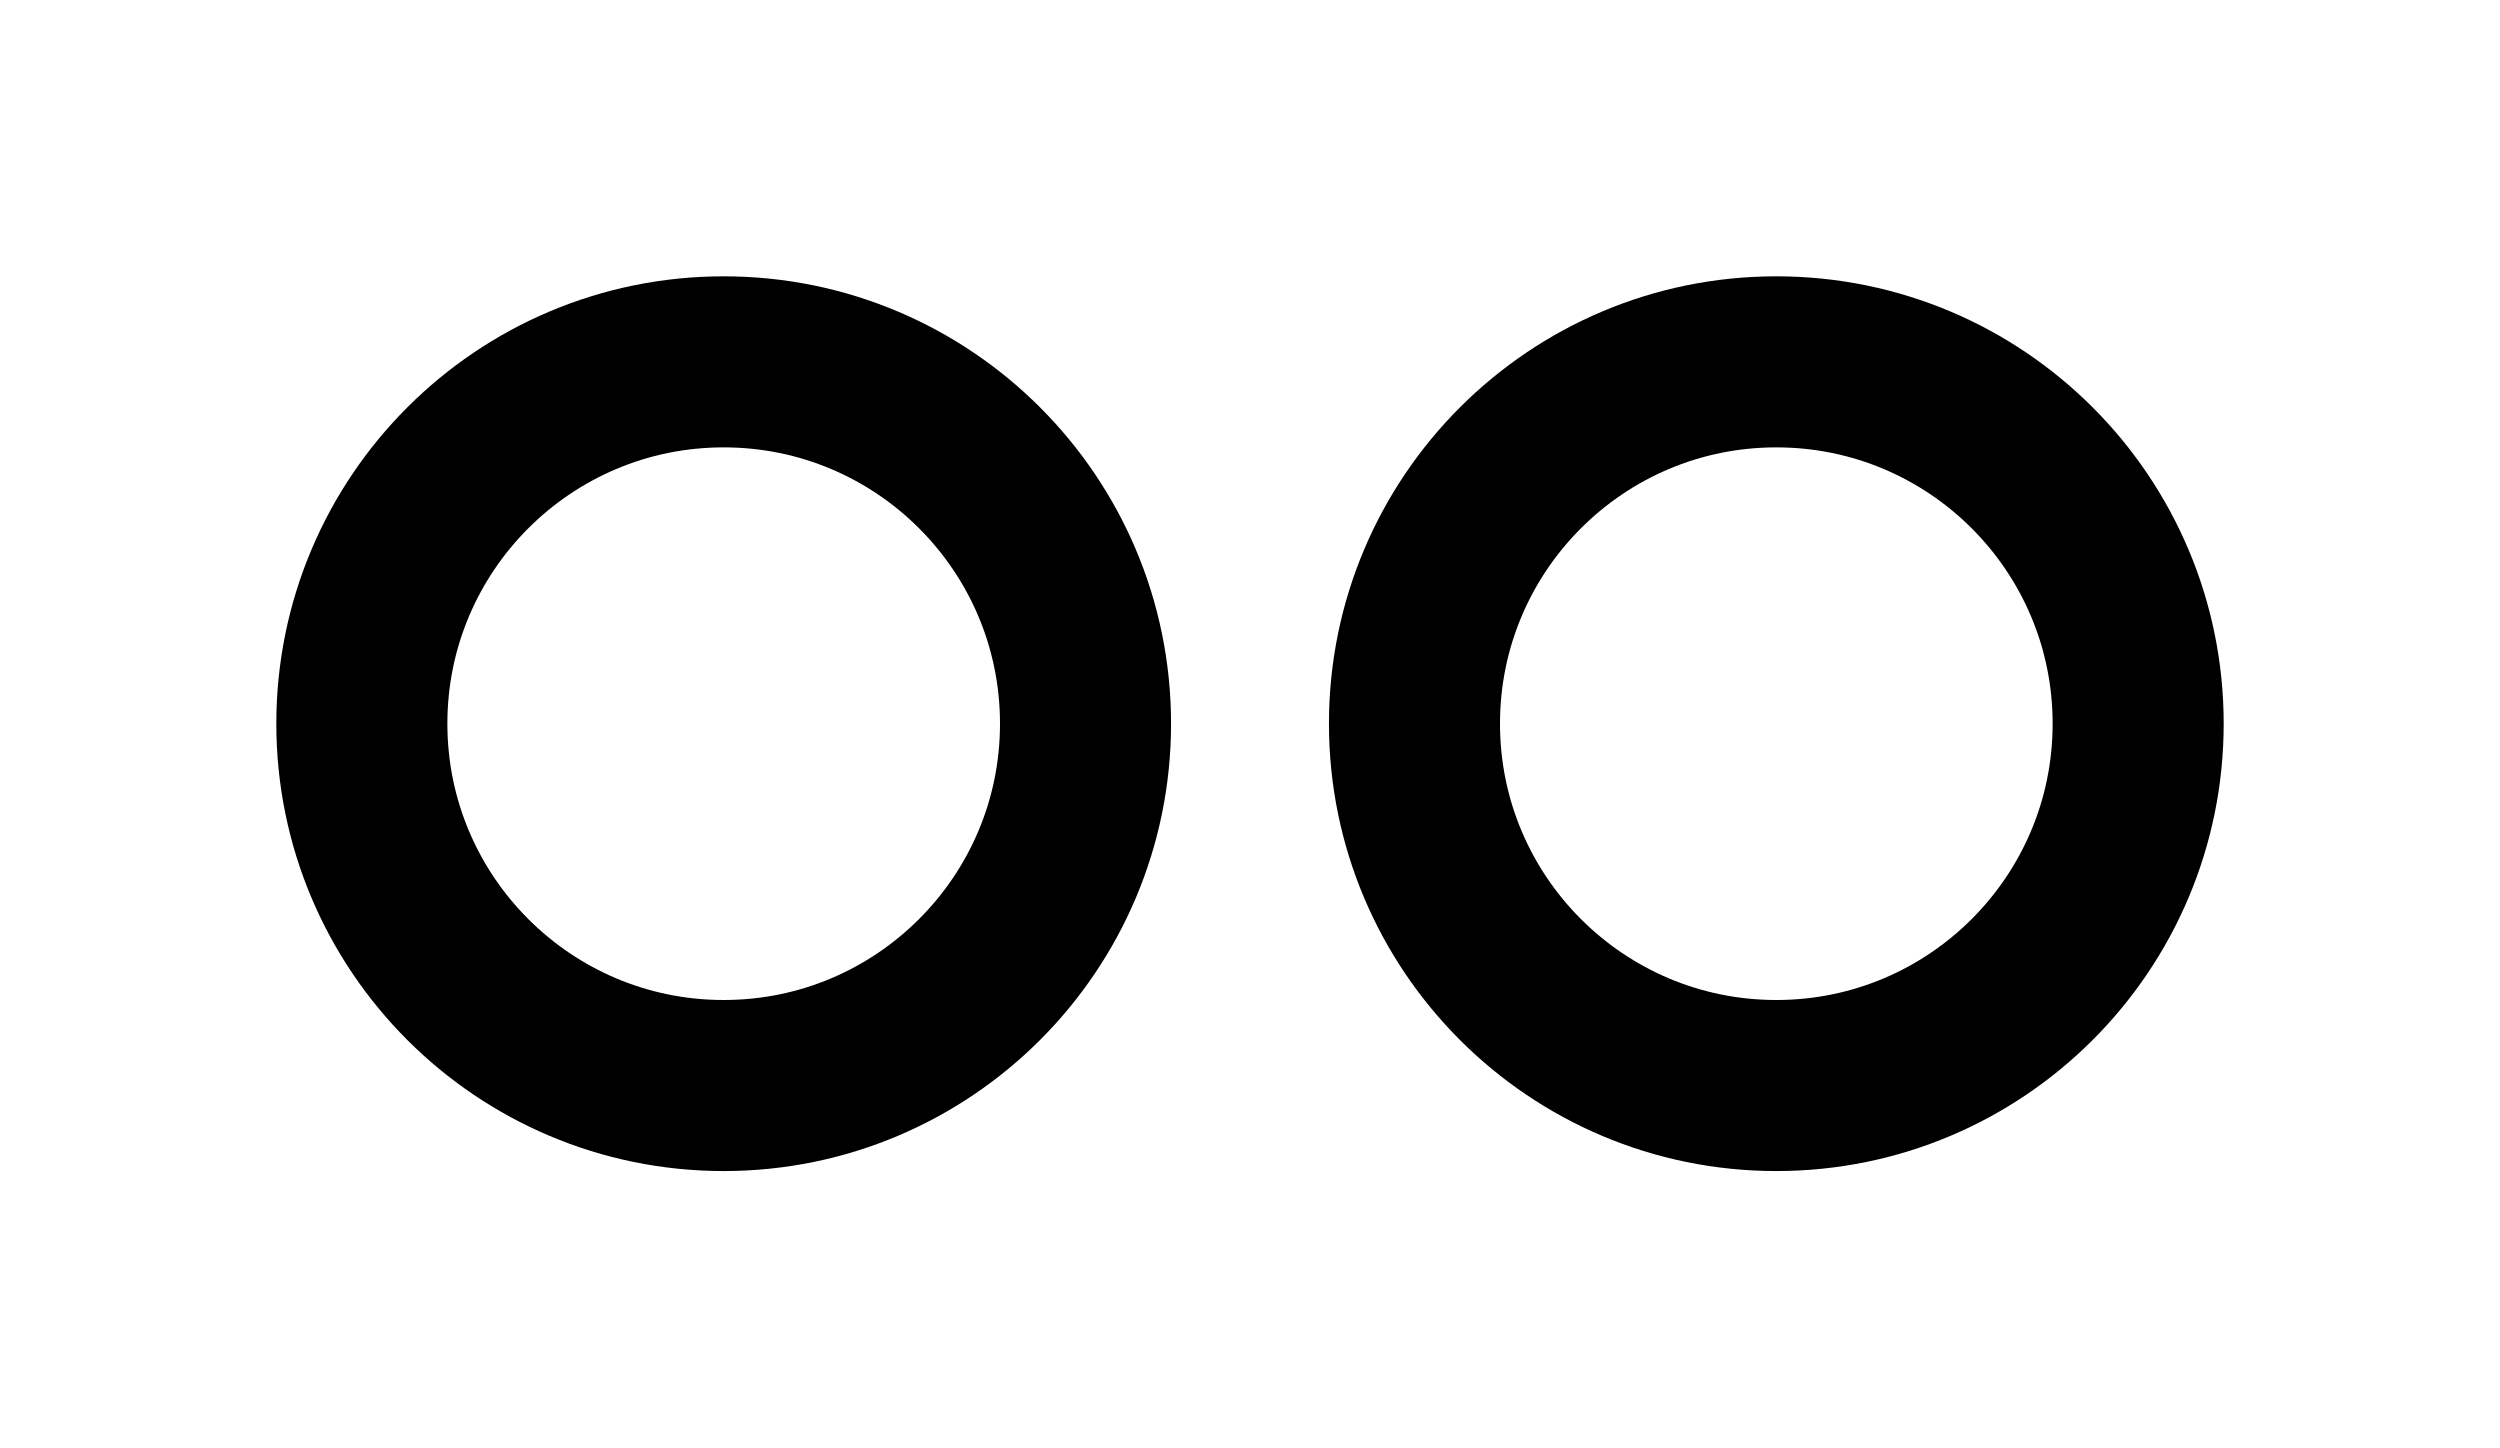
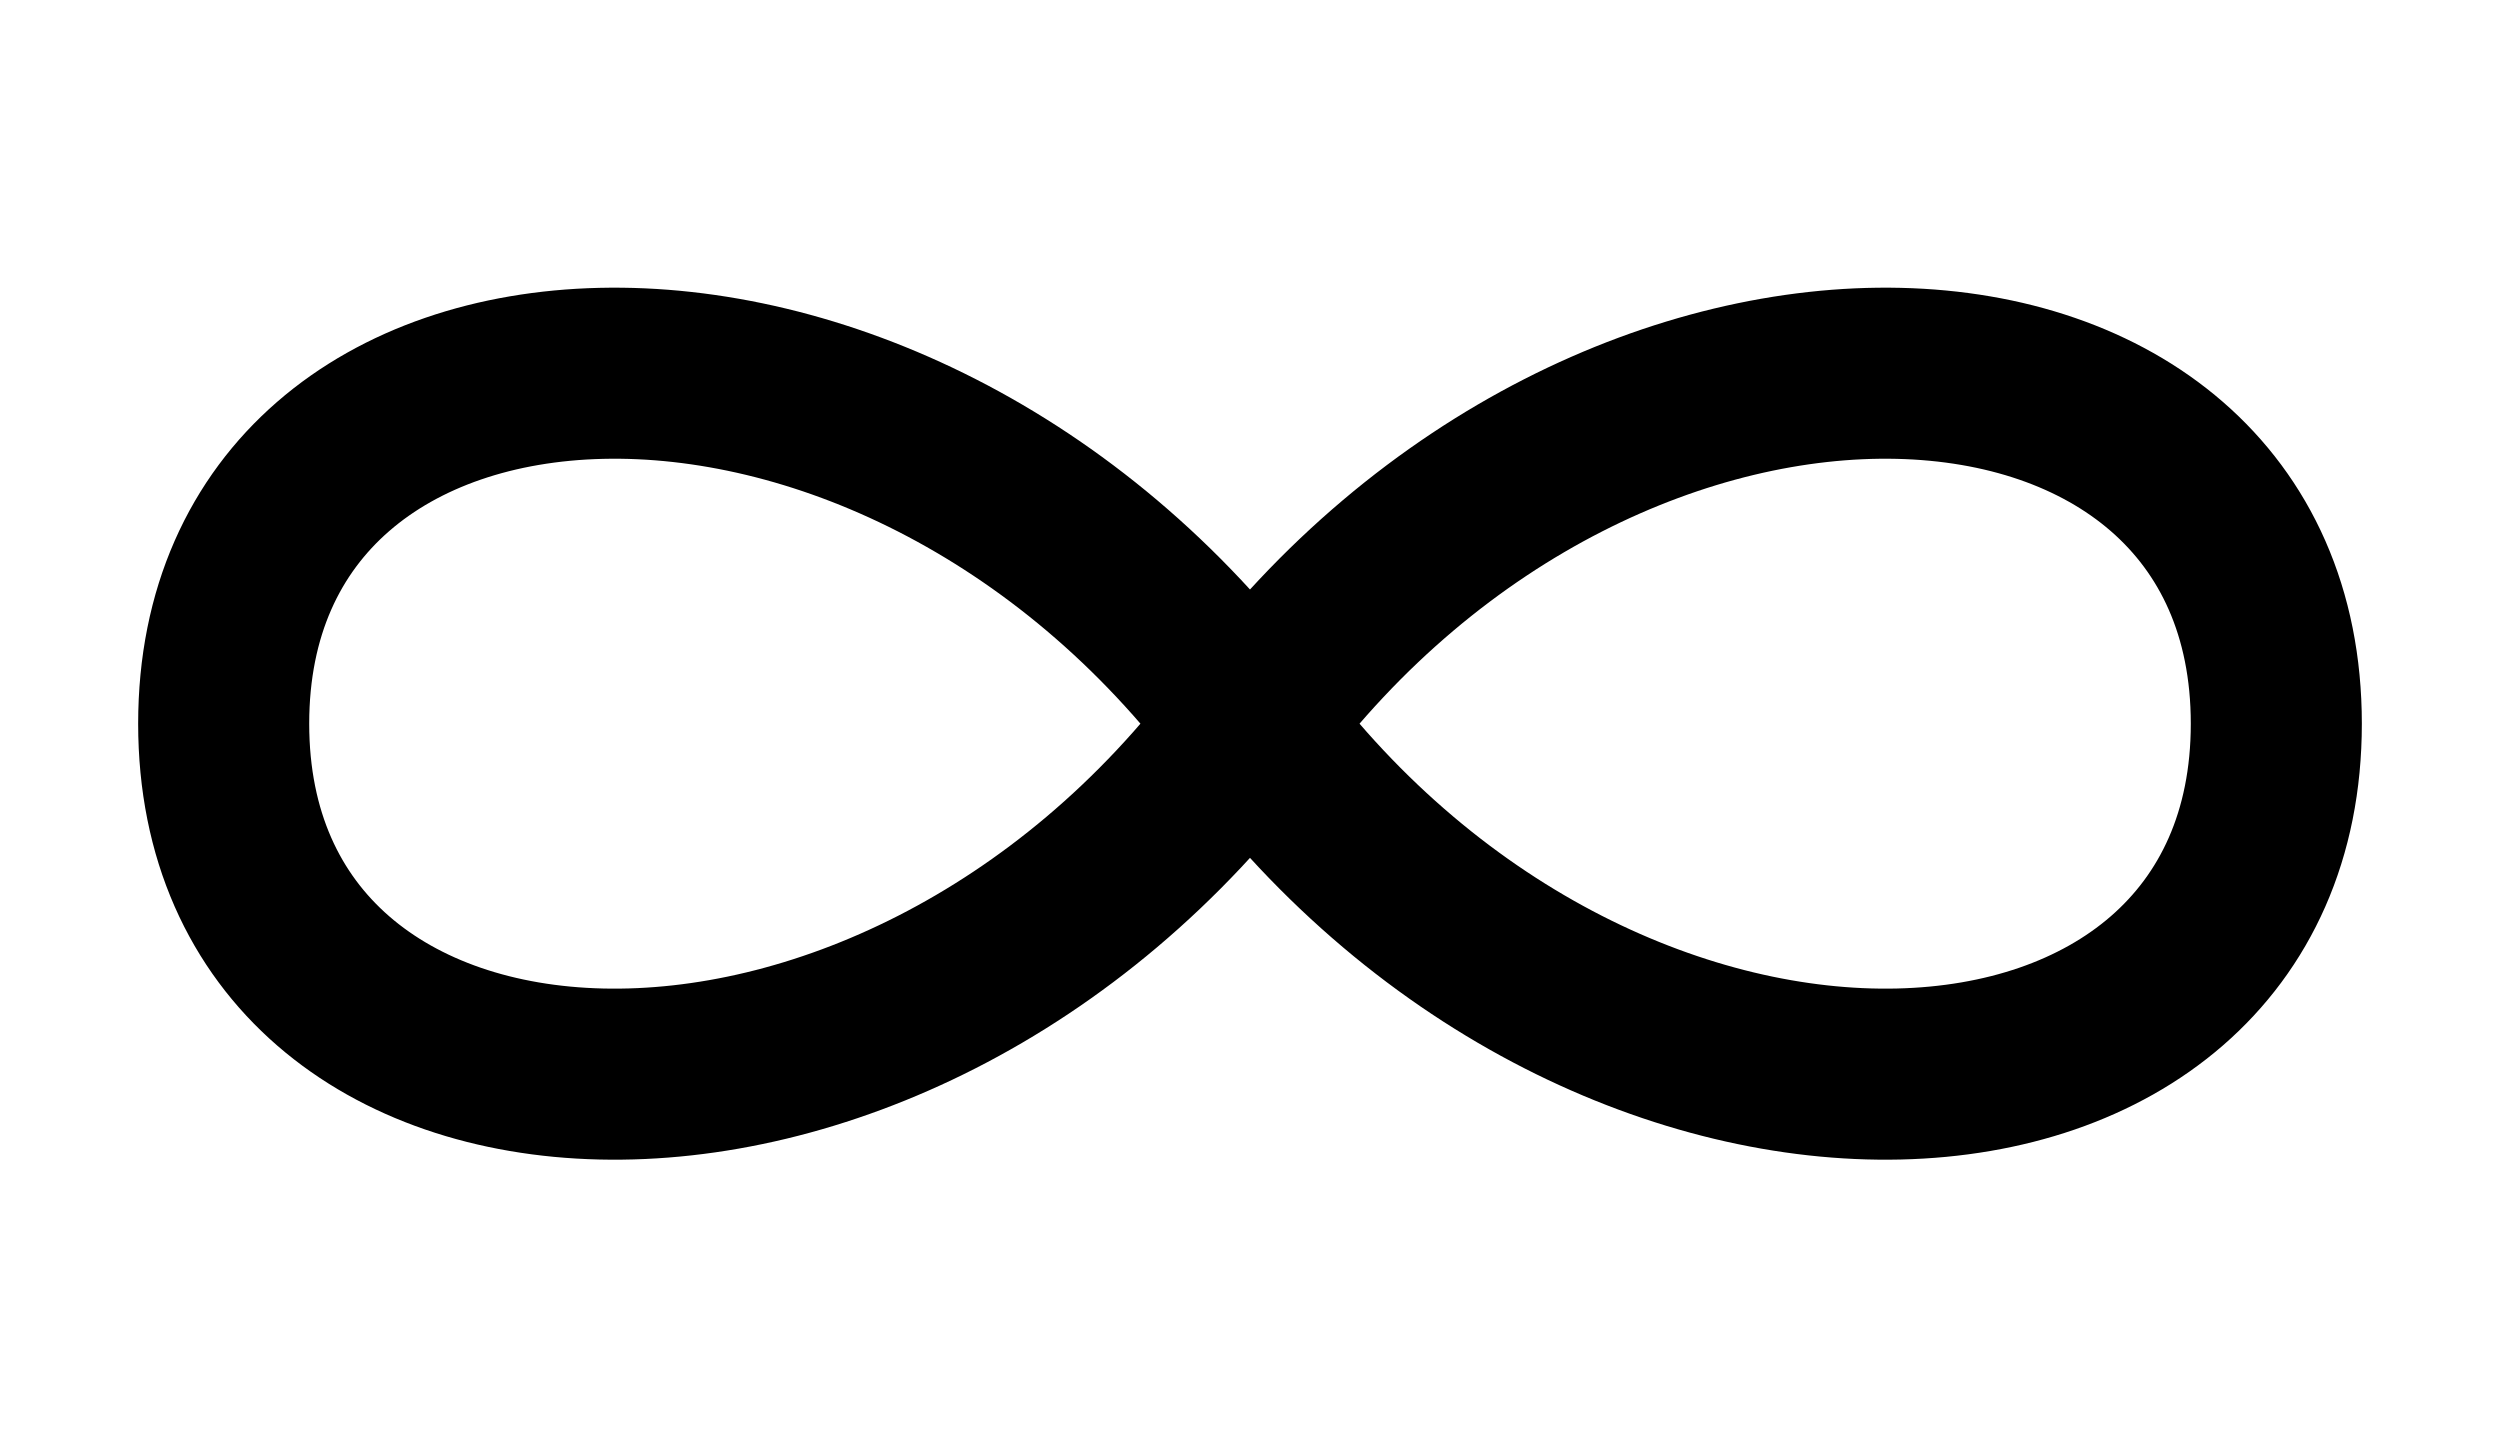
<svg xmlns="http://www.w3.org/2000/svg" viewBox="0 0 38 22" fill="none">
-   <g stroke="currentColor" stroke-width="2.6" fill="none">
-     <ellipse cx="11" cy="11" rx="5.5" ry="5.5" />
-     <ellipse cx="27" cy="11" rx="5.5" ry="5.5" />
-   </g>
+   <path d="M19 11 C13.5 3.6 3.4 4.2 3.4 11 C3.4 17.8 13.5 18.4 19 11 C24.5 3.6 34.6 4.2 34.6 11 C34.6 17.8 24.5 18.4 19 11 Z" stroke="currentColor" stroke-width="2.6" stroke-linecap="round" stroke-linejoin="round" fill="none" />
</svg>
